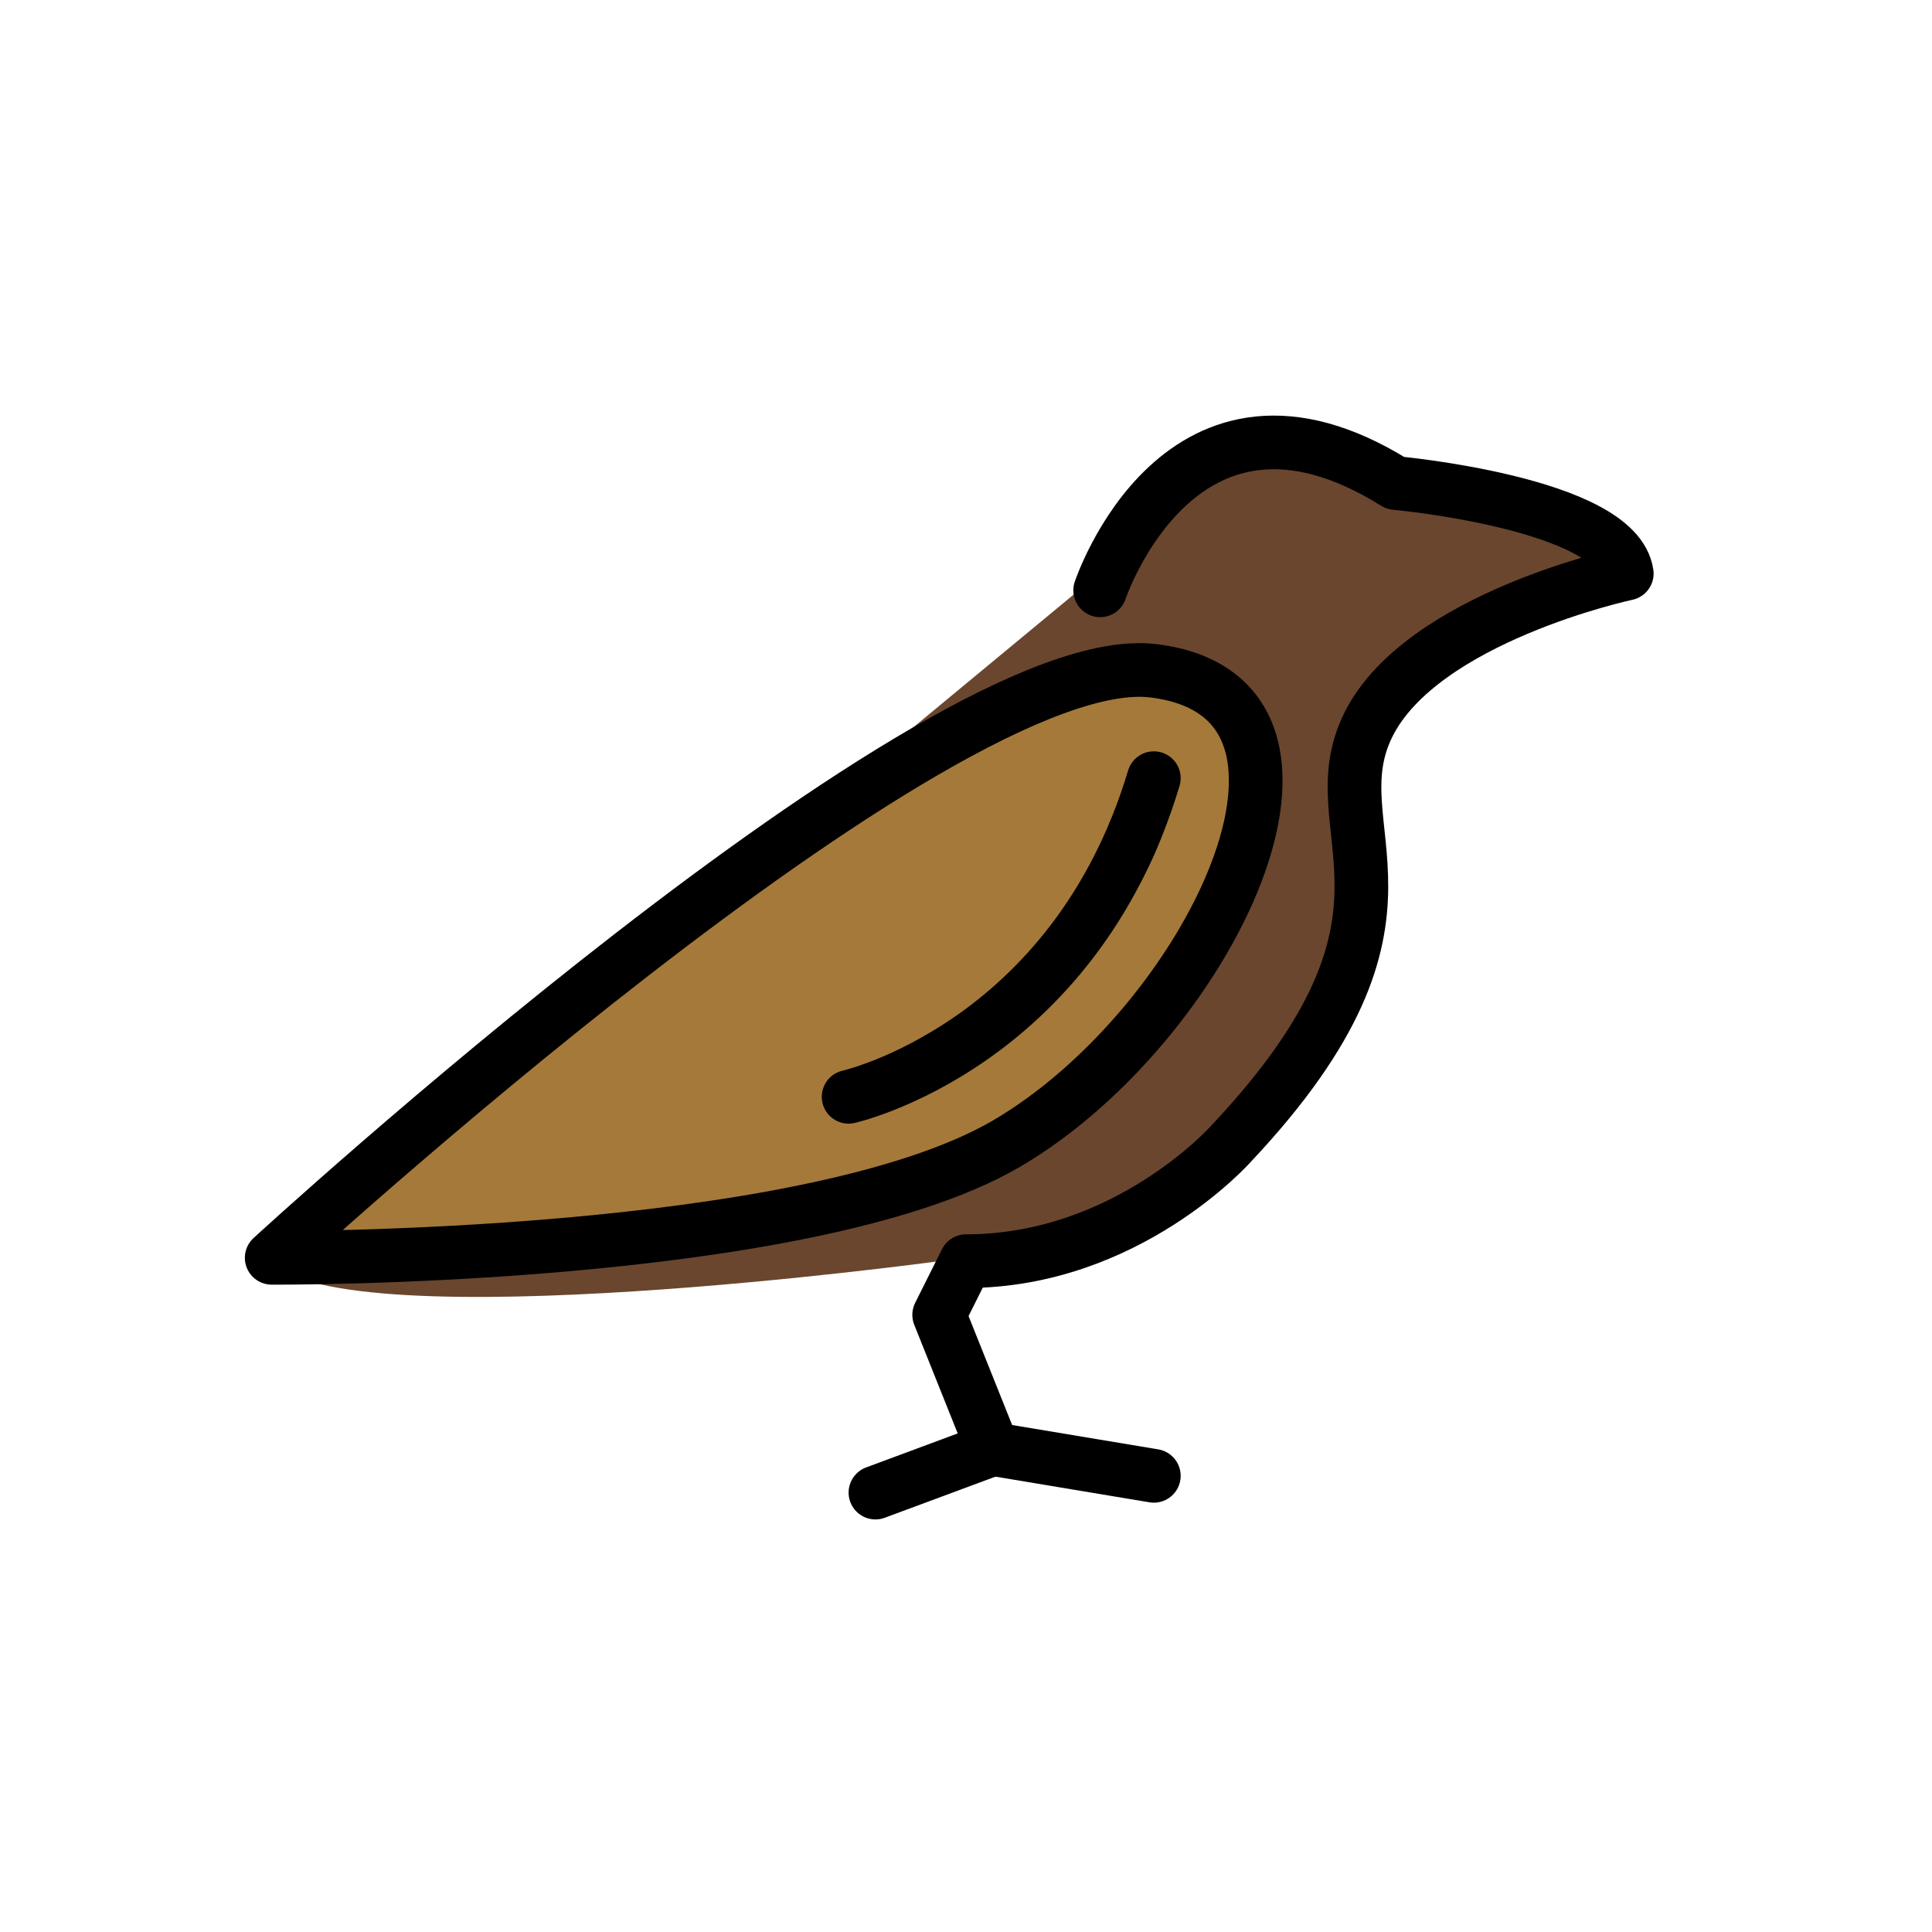
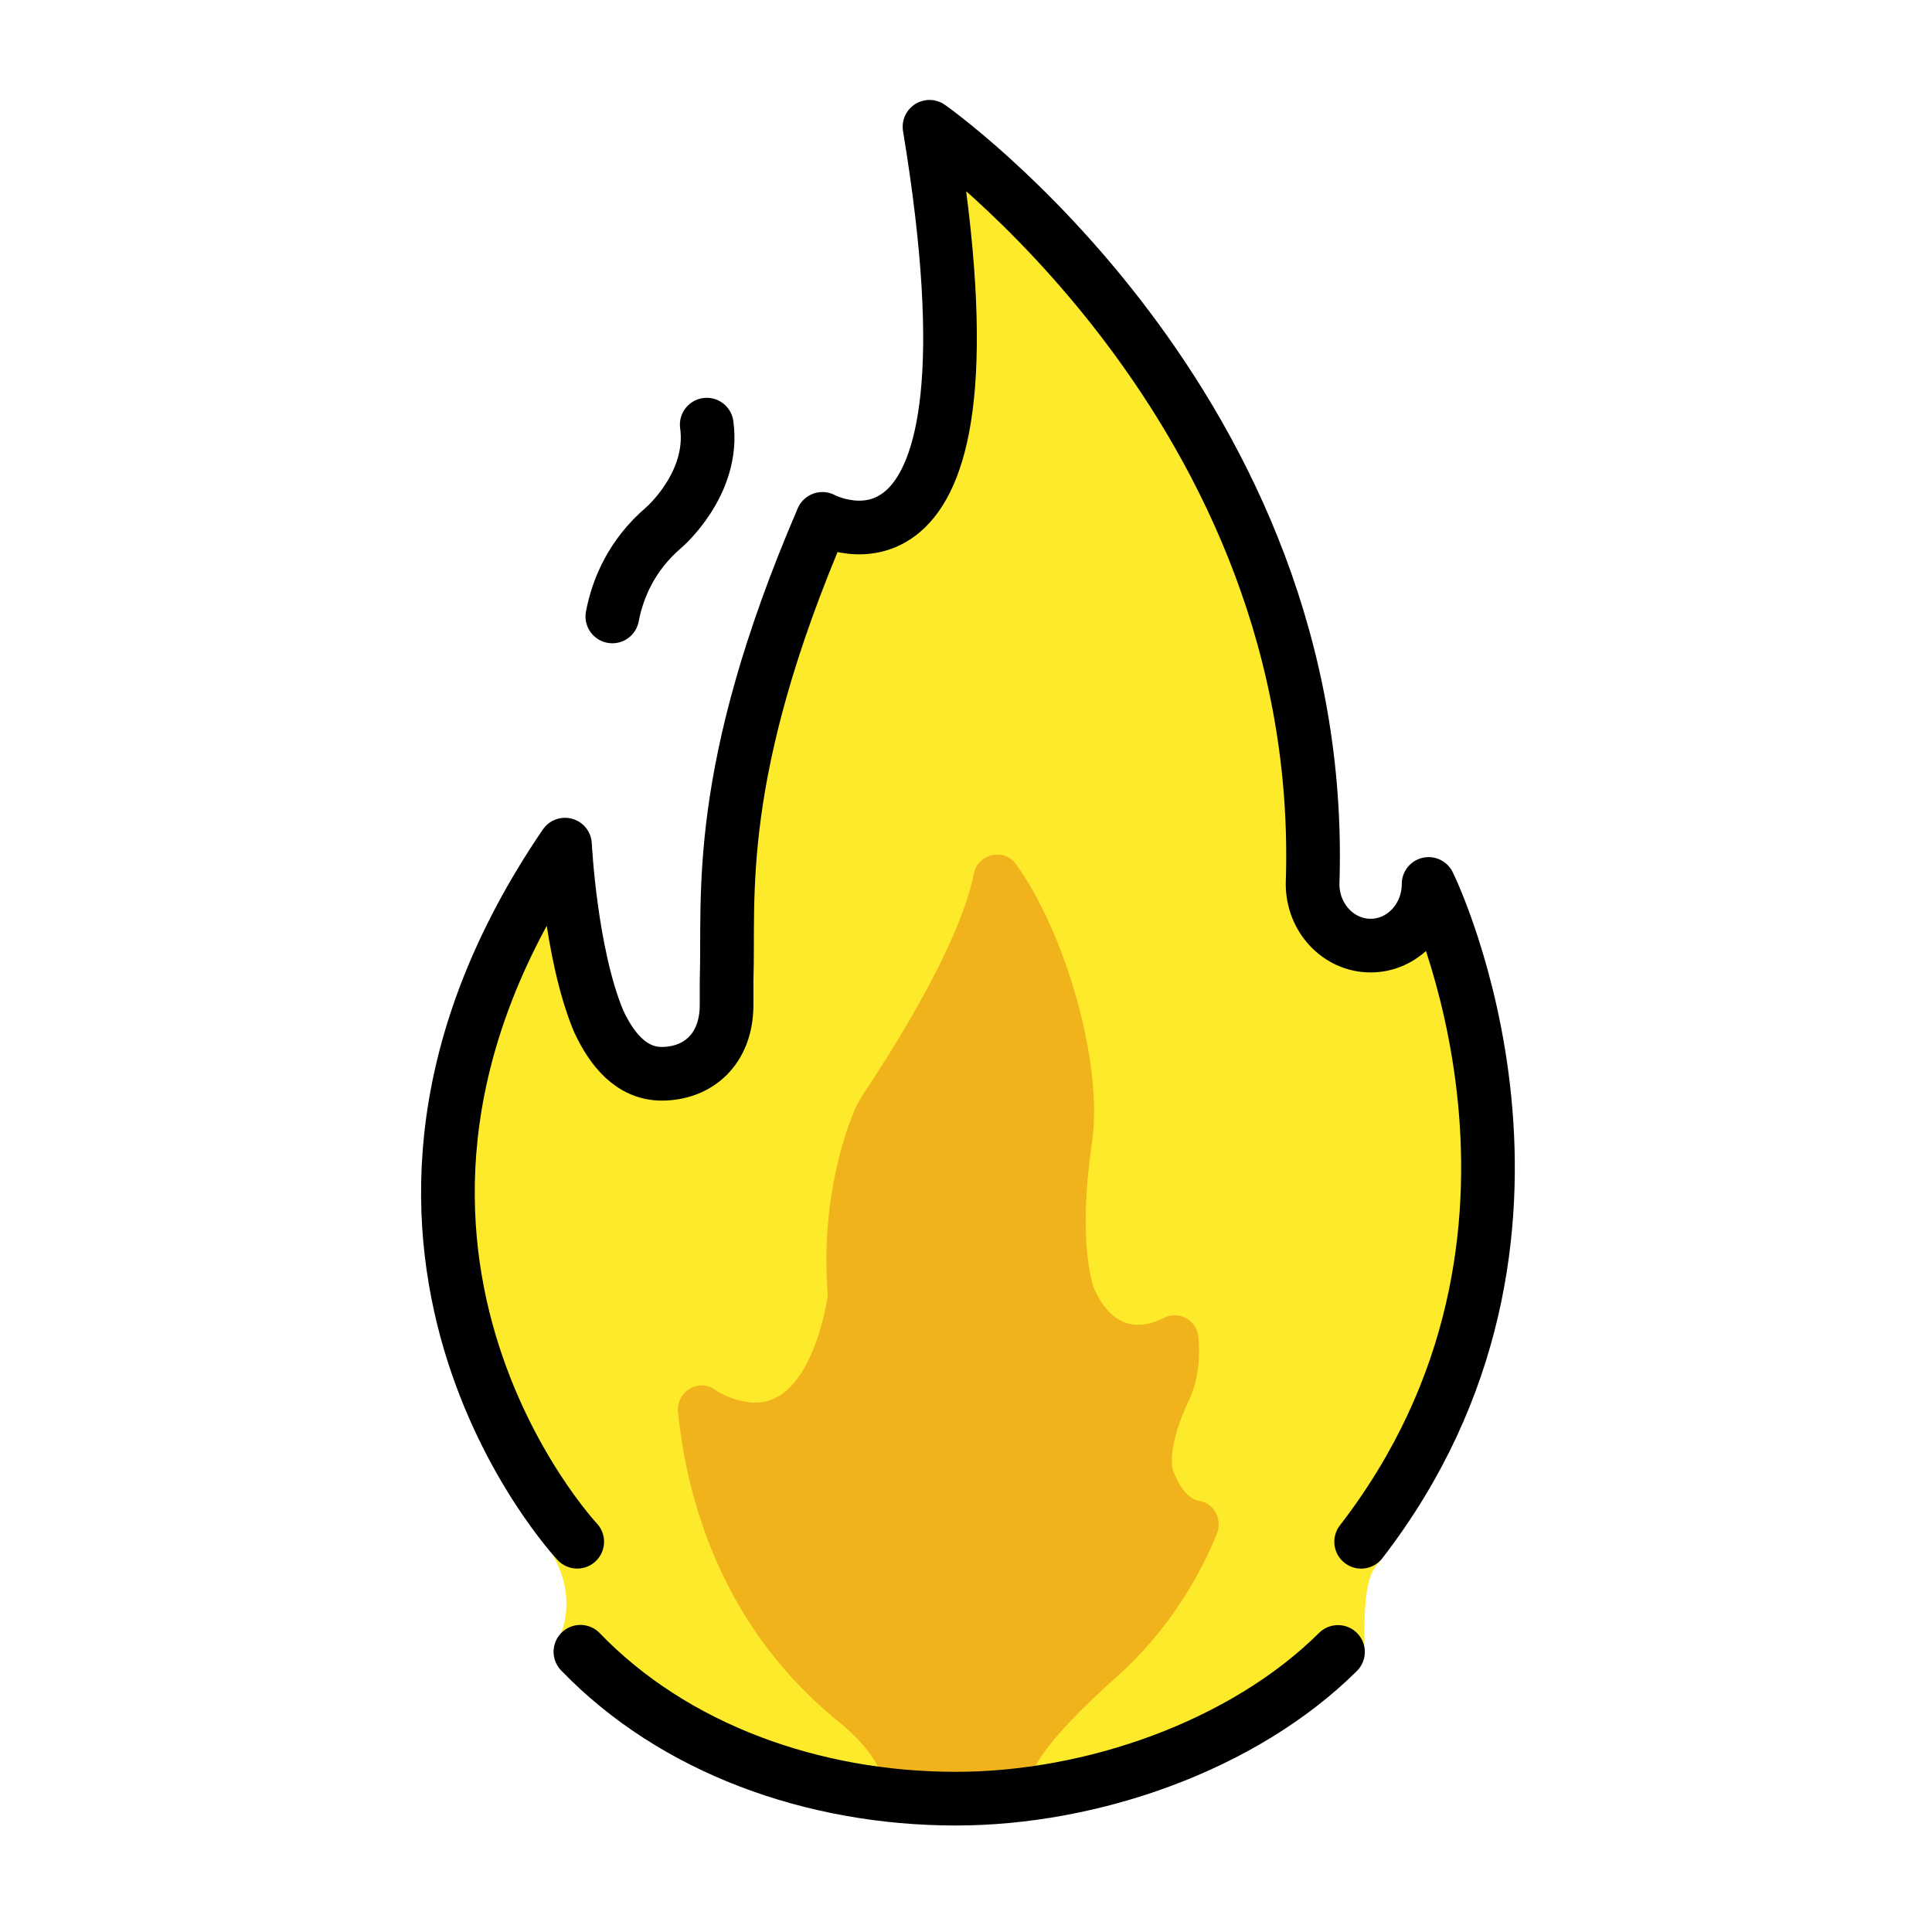
<svg xmlns="http://www.w3.org/2000/svg" id="emoji" viewBox="0 0 72 72">
  <g id="color">
-     <path fill="#6A462F" stroke="none" d="M40.203,22c0,0,3.122-9,11.447-4c0,0,8.585,0.75,8.975,3.375c0,0-7.935,1.625-10.016,5.625 s3.122,7-5.333,15.625c0,0-4.032,4.375-10.276,4.375c0,0-22,3-25,0" />
-     <path fill="#A57939" stroke="none" d="M10.125,46.875C10.125,46.875,35,24,43,25s2,13.25-5.5,17.625S10.125,46.875,10.125,46.875z" />
+     <path fill="#FCEA2B" stroke="none" d="M51.334,58.302c7.563-9.789,4.032-21.872,2.446-25.569c-0.18-0.419-0.93-0.557-0.982-0.101 c-0.122,1.08-0.406,2.361-2.004,1.974c-0.82-0.199-1.348-0.556-1.348-1.88 c0.511-15.049-10.511-25.297-14.346-28.536c-0.51-0.431-1.267,0.029-1.159,0.704 c2.456,15.335-1.608,14.285-3.099,13.819c-0.259-0.081-0.541,0.055-0.66,0.307 c-4.588,9.701-3.411,14.265-3.519,17.445c0,0.257,0,0.687,0,0.958c0,1.746-1.415,2.582-2.561,2.071 c-2.054-0.916-2.405-6.373-2.413-7.824c-0.004-0.683-0.809-0.879-1.202-0.332 c-8.805,12.267-2.325,23.197-0.082,26.317c0.646,0.898,0.902,2.075,0.535,3.13 c-0.041,0.118-0.09,0.235-0.146,0.349c-0.399,0.798,0.671,1.4,0.671,1.4c1.315,1.234,5.465,5.181,14.282,5.181 c7.134-0,11.948-3.059,13.83-4.725c0.883-0.781,1.276-0.859,1.273-1.683 C50.846,60.324,50.824,58.807,51.334,58.302" />
+     <path fill="#F1B31C" stroke="none" d="M36.294,32.558c-0.295,1.461-1.32,4.002-4.207,8.35c-0.059,0.106-0.117,0.21-0.176,0.317 c-0.309,0.689-1.355,3.341-1.062,7.051c0,0,0,0,0,0c-0,0.002-0.573,4.337-2.977,3.976 c-0.509-0.077-0.921-0.251-1.254-0.477c-0.611-0.416-1.423,0.108-1.349,0.853 c0.32,3.192,1.603,8.082,6.153,11.672c0,0,1.283,1.06,1.442,1.975c0.005,0.03,0.029,0.051,0.059,0.051l5.274,0 c0.183,0,0.208-0.024,0.213-0.059c0.036-0.24,0.364-1.25,3.202-3.773c1.997-1.775,3.165-3.898,3.742-5.348 c0.205-0.514-0.101-1.117-0.639-1.207c-0.344-0.057-0.713-0.36-1.013-1.184c-0-0.001-0-0.001-0.001-0.002 c-0.006-0.024-0.217-0.838,0.601-2.559c0.381-0.801,0.424-1.665,0.36-2.365c-0.058-0.632-0.723-0.998-1.282-0.716 c-0.784,0.397-1.869,0.53-2.599-1.075c0,0-0.658-1.566-0.086-5.452c0.437-2.966-1.011-7.862-2.828-10.375 C37.419,31.589,36.446,31.803,36.294,32.558z" />
  </g>
  <g id="hair" />
  <g id="skin" />
  <g id="skin-shadow" />
  <g id="line">
-     <line x1="32.625" x2="37" y1="55.625" y2="54" fill="none" stroke="#000000" stroke-linecap="round" stroke-linejoin="round" stroke-miterlimit="10" stroke-width="2" />
-     <path fill="#000000" stroke="none" d="M42.85,29.469c-0.744-0.143-0.935,0.511-0.935,0.511h-0.001c-0.684,2.166-3.065,7.137-10.487,10.083 l0.006,0.008c0,0-0.762,0.203-0.443,1.028c0.276,0.712,0.98,0.555,1.167,0.499 c8.303-3.327,10.782-9.111,11.448-11.34C43.664,30.061,43.59,29.611,42.85,29.469z" />
-     <path fill="none" stroke="#000000" stroke-linecap="round" stroke-linejoin="round" stroke-miterlimit="10" stroke-width="2" d="M31.625,40.875C31.625,40.875,40,39,43,29" />
-     <path fill="none" stroke="#000000" stroke-linecap="round" stroke-linejoin="round" stroke-miterlimit="10" stroke-width="2" d="M41,22c0,0,3-9,11-4c0,0,8.25,0.75,8.625,3.375C60.625,21.375,53,23,51,27s3,7-5.125,15.625C45.875,42.625,42,47,36,47l-1,2l2,5 l6,1" />
-     <path fill="none" stroke="#000000" stroke-linecap="round" stroke-linejoin="round" stroke-miterlimit="10" stroke-width="2" d="M10.125,46.875C10.125,46.875,35,24,43,25s2,13.25-5.5,17.625S10.125,46.875,10.125,46.875z" />
+     <path fill="none" stroke="#000000" stroke-linecap="round" stroke-linejoin="round" stroke-miterlimit="10" stroke-width="2" d="M21.63,61.556c3.479,3.611,8.67,5.475,13.992,5.475c5.055,0,10.708-1.962,14.241-5.468" />
+     <path fill="none" stroke="#000000" stroke-linecap="round" stroke-linejoin="round" stroke-miterlimit="10" stroke-width="2" d="M21.511,57.456c0,0-10.532-11.201-0.455-25.979c0,0,0.197,4.059,1.255,6.582c0.483,1.036,1.212,1.957,2.349,1.957 c1.335,0,2.418-0.897,2.418-2.571c0-0.26,0-0.672,0-0.918c0.105-3.1-0.525-7.666,3.571-17.19 c0,0,7.037,3.784,3.991-14.612c0,0,14.88,10.442,14.276,28.217c0,1.269,0.968,2.298,2.162,2.298 s2.162-1.029,2.162-2.298c0.075,0.134,6.322,13.078-2.514,24.515" />
+     <path fill="none" stroke="#000000" stroke-linecap="round" stroke-linejoin="round" stroke-miterlimit="10" stroke-width="2" d="M22.82,22.973c0.198-1.036,0.708-2.28,1.923-3.318c0,0,1.902-1.635,1.595-3.83" />
  </g>
</svg>
